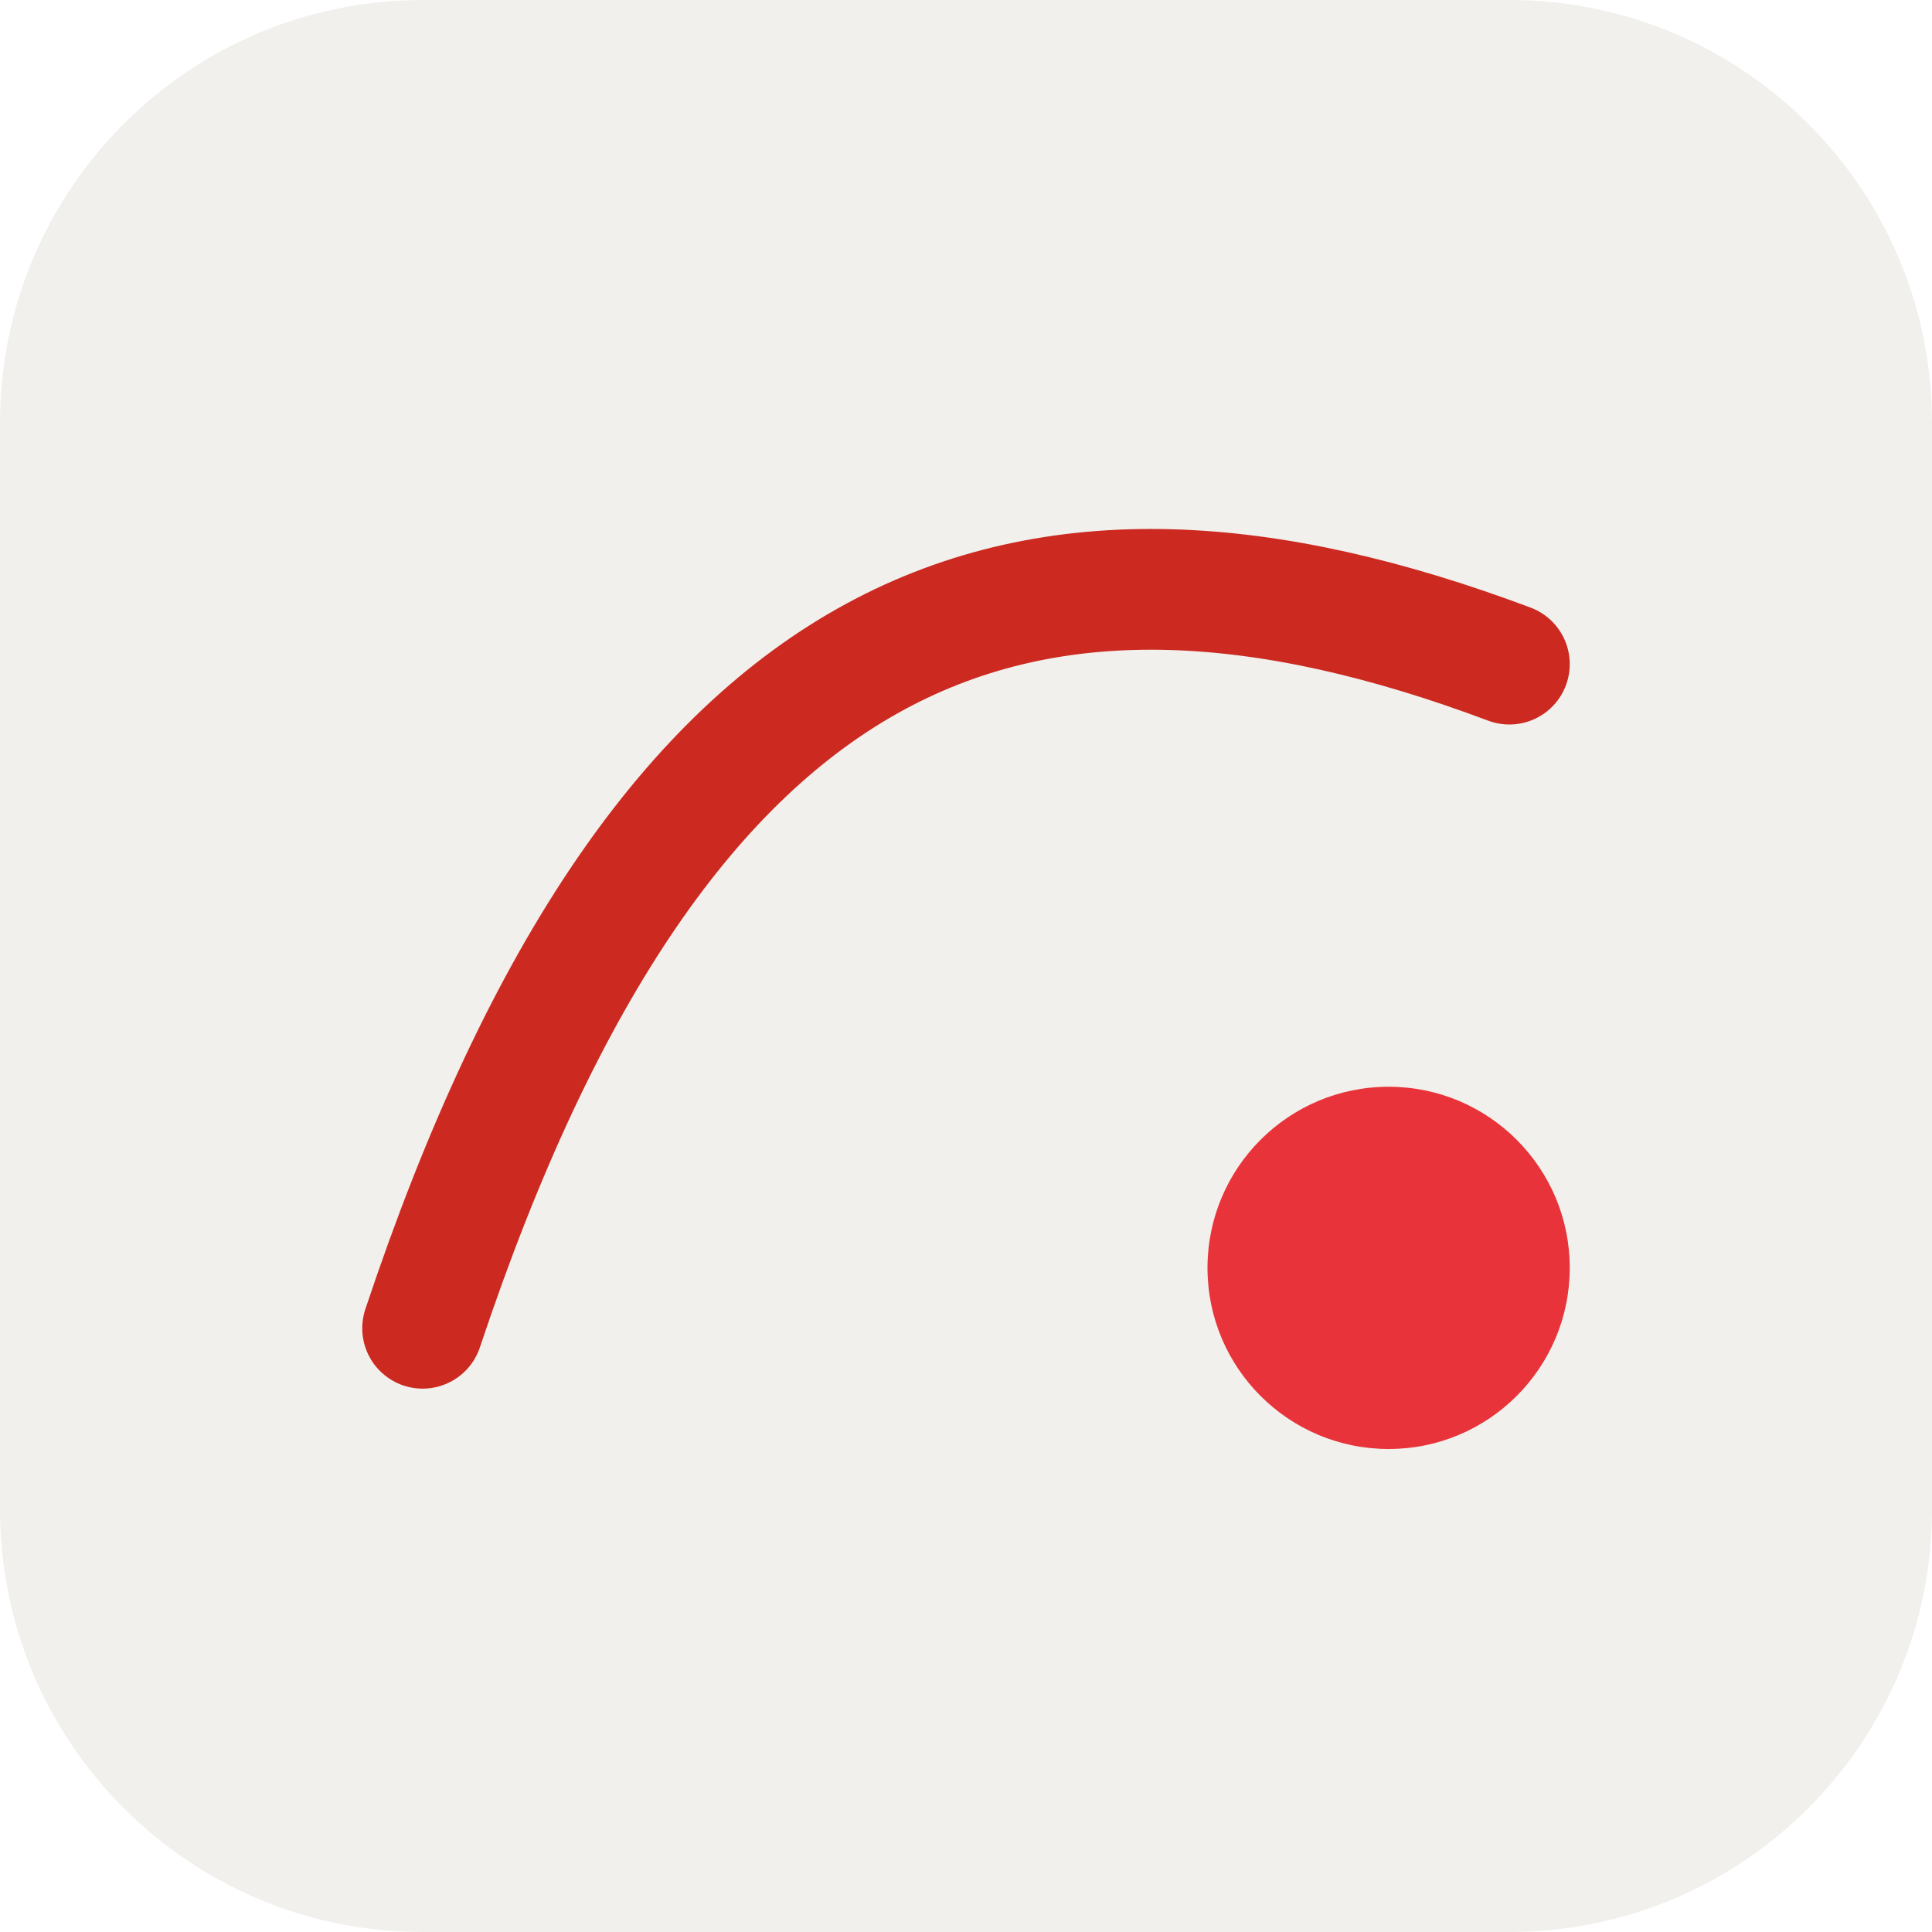
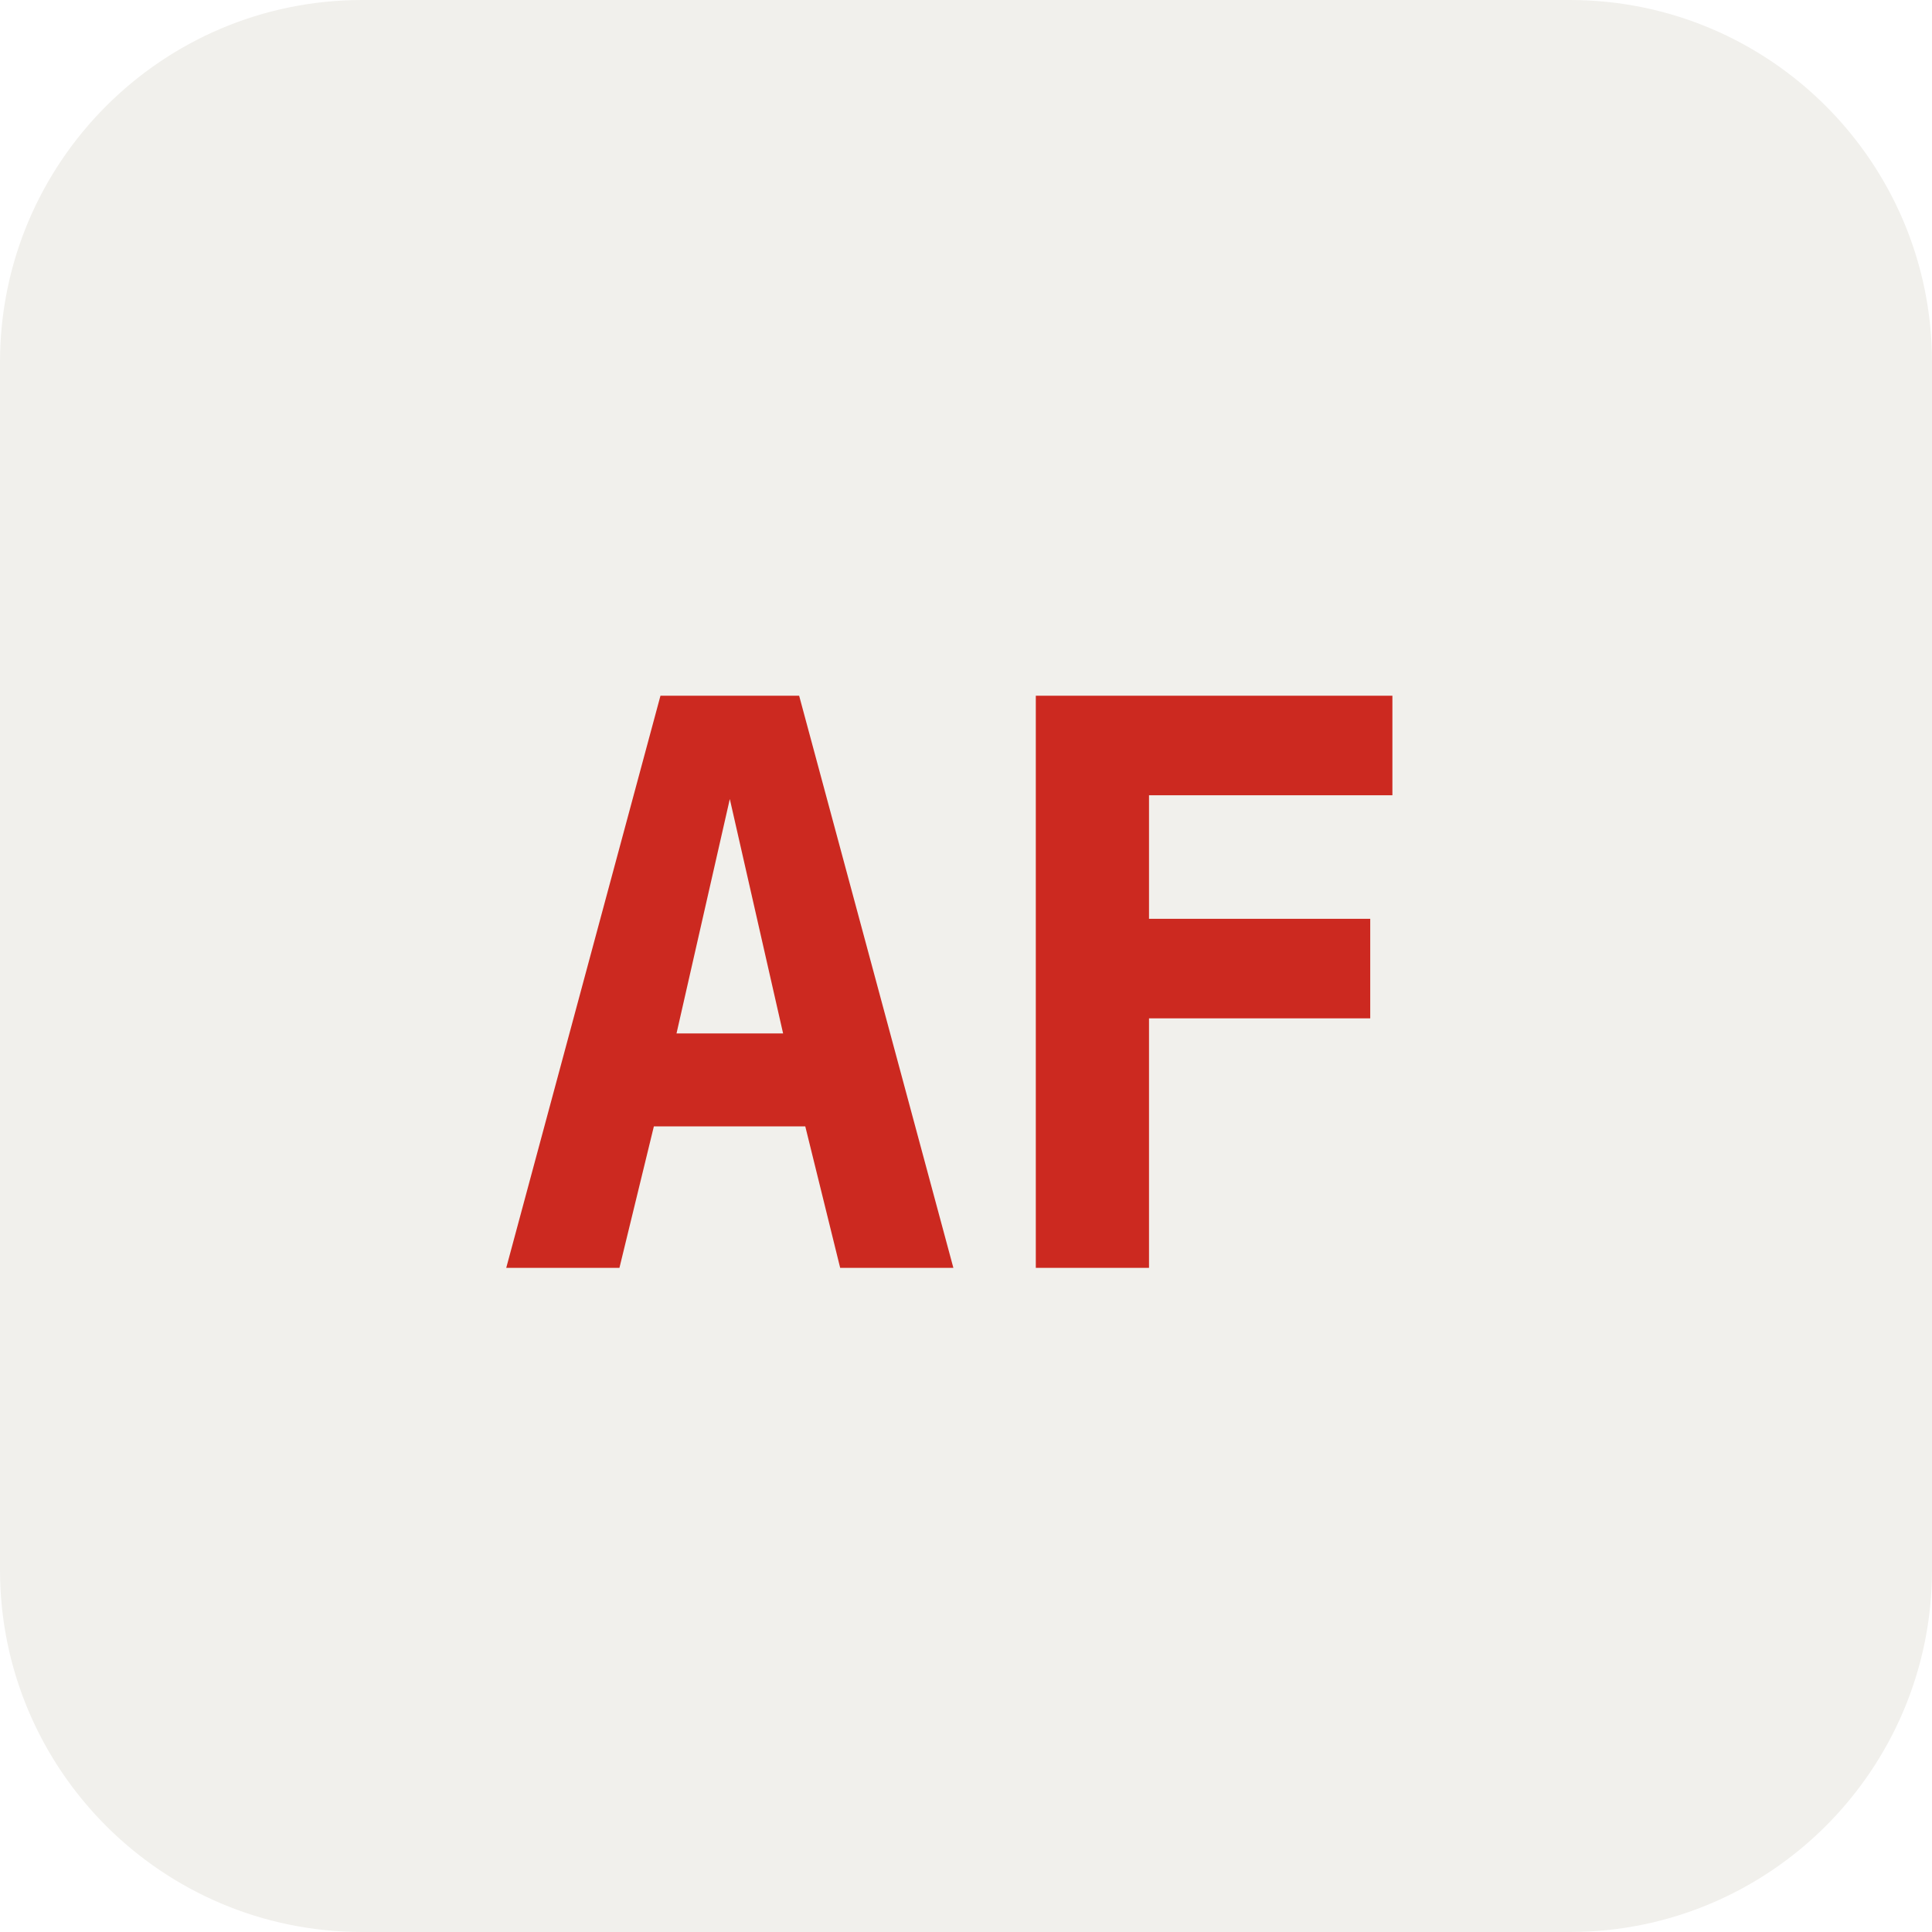
<svg xmlns="http://www.w3.org/2000/svg" viewBox="0 0 64 64">
-   <rect width="64" height="64" rx="14" fill="#F1F0EC" />
-   <path d="M14 44 C 22 20 34 16 50 22" fill="none" stroke="#CC2920" stroke-width="4" stroke-linecap="round" />
-   <circle cx="46" cy="42" r="6" fill="#E8333A" />
+   <rect width="64" height="64" rx="12" fill="#F1F0EC" />
+   <text x="32" y="42" text-anchor="middle" font-family="ui-monospace, monospace" font-weight="600" font-size="26" fill="#CC2920">AF</text>
</svg>
